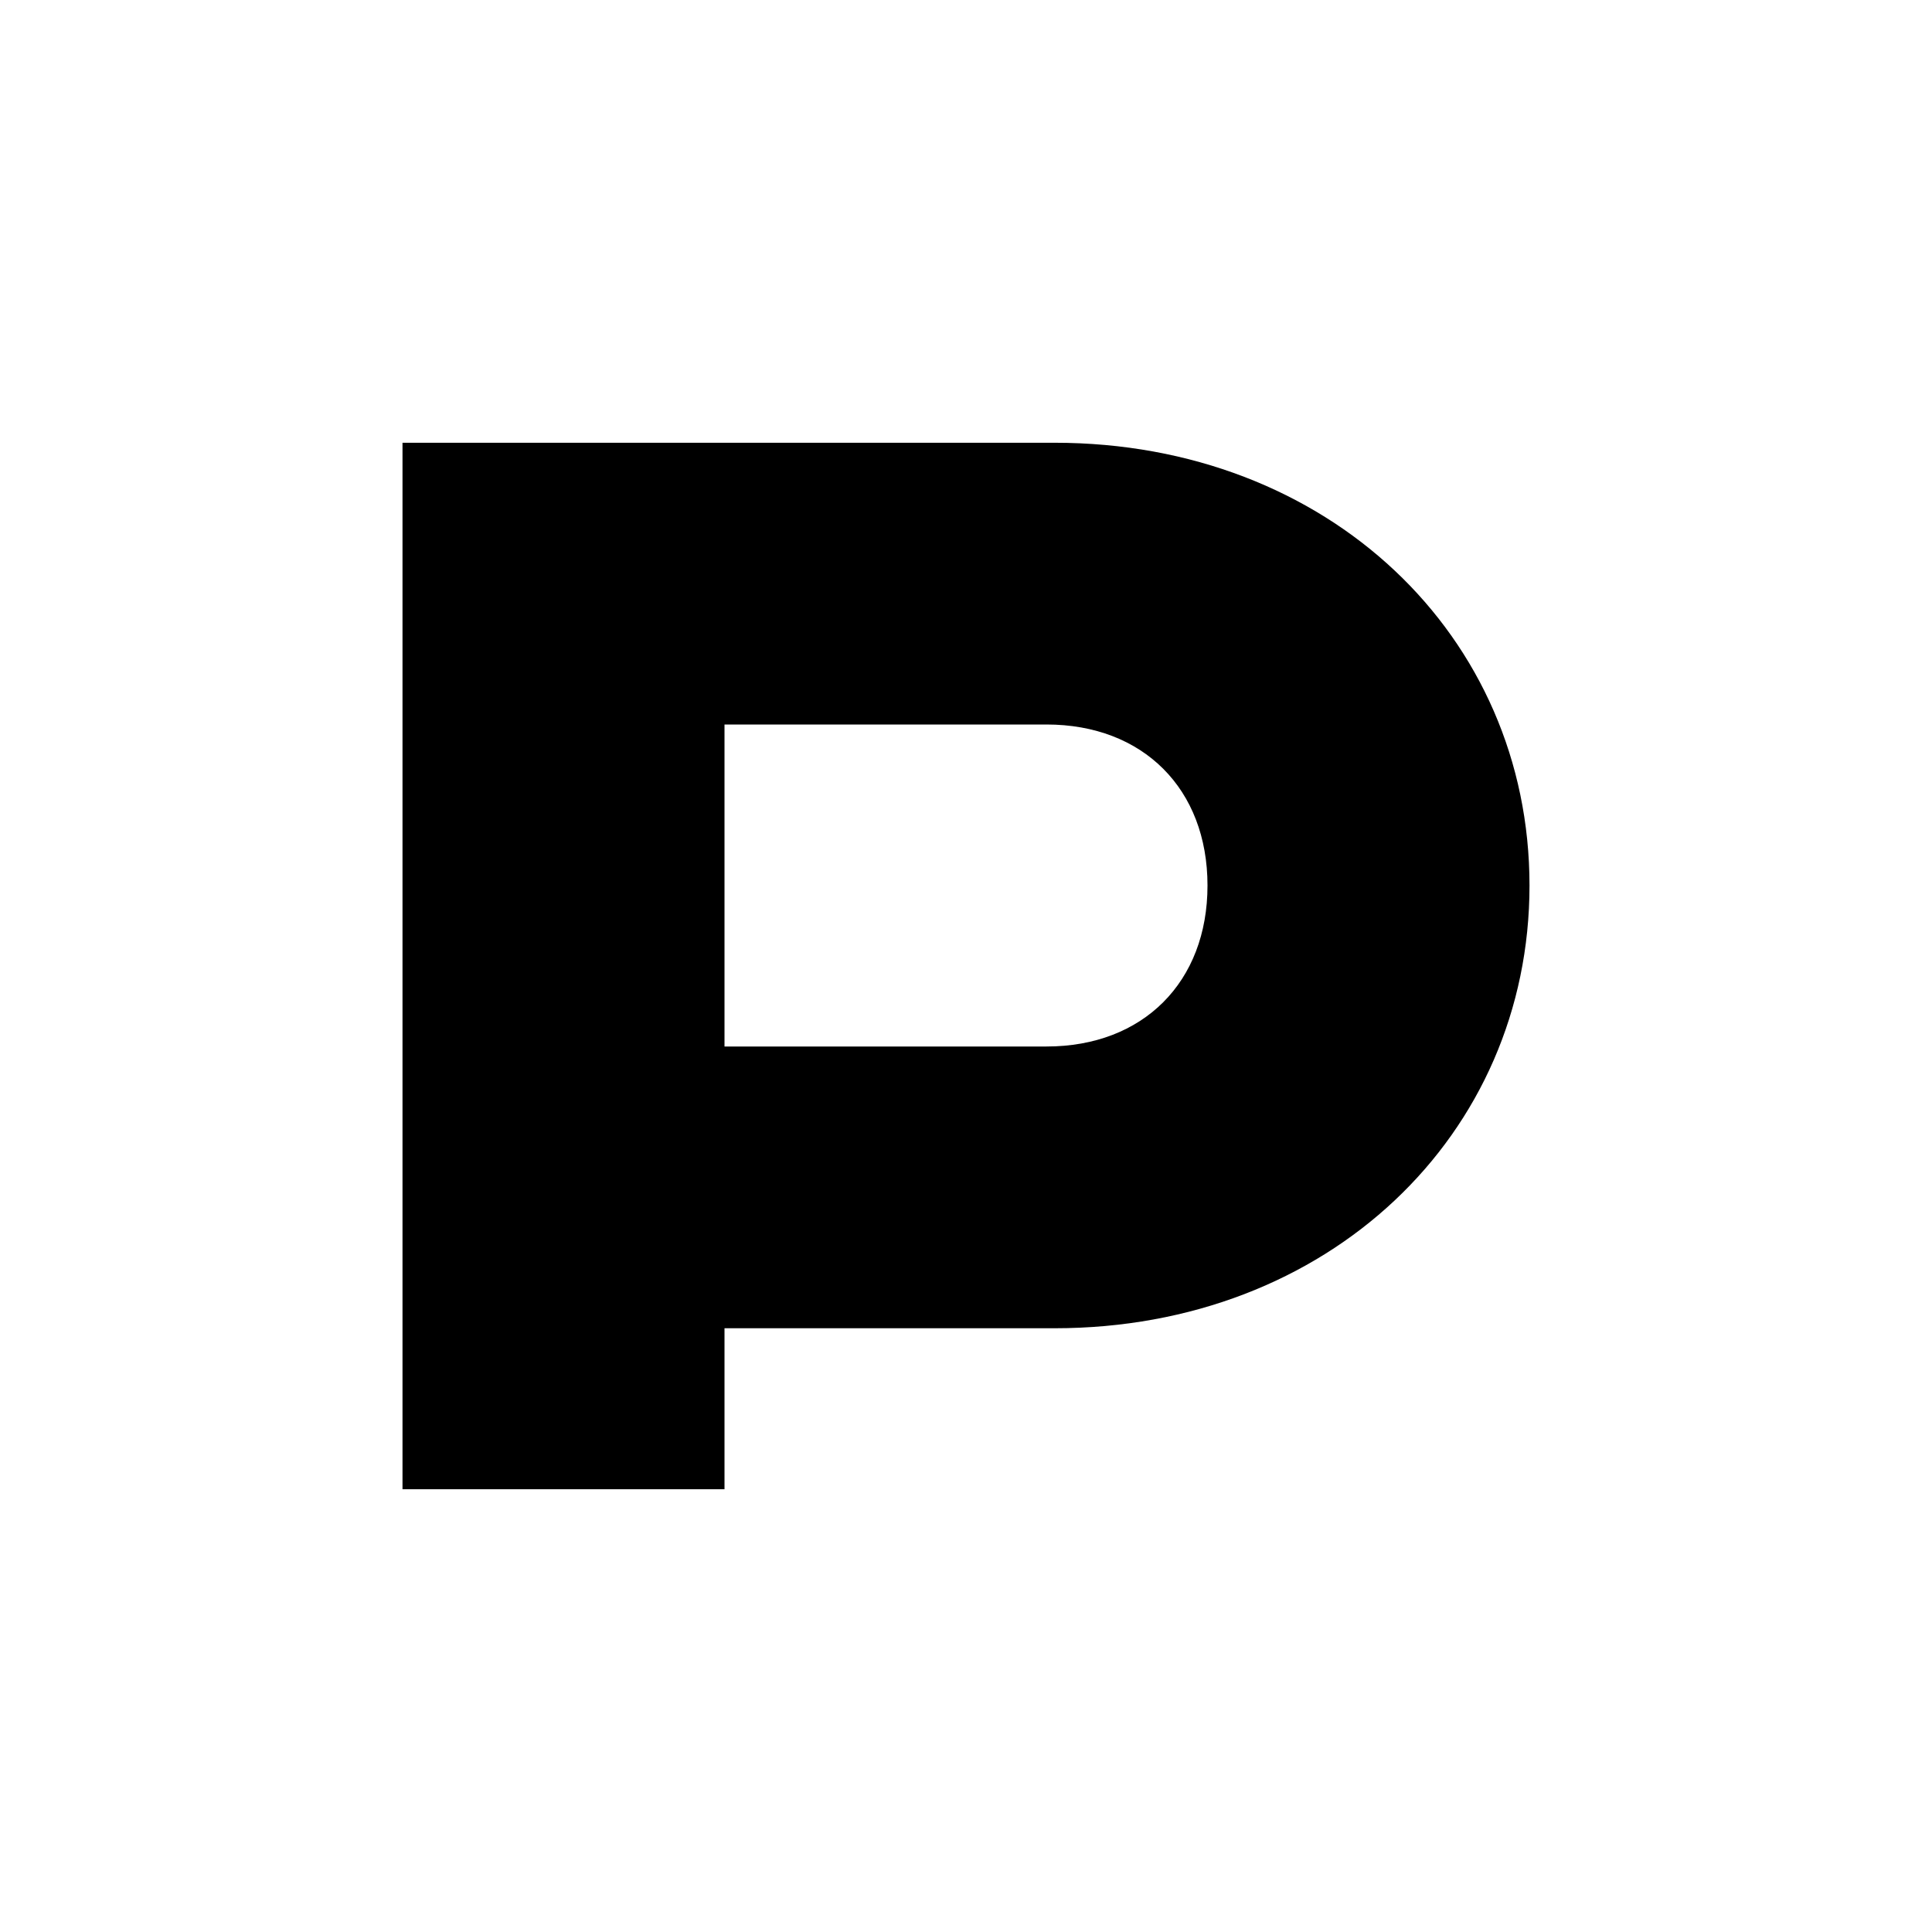
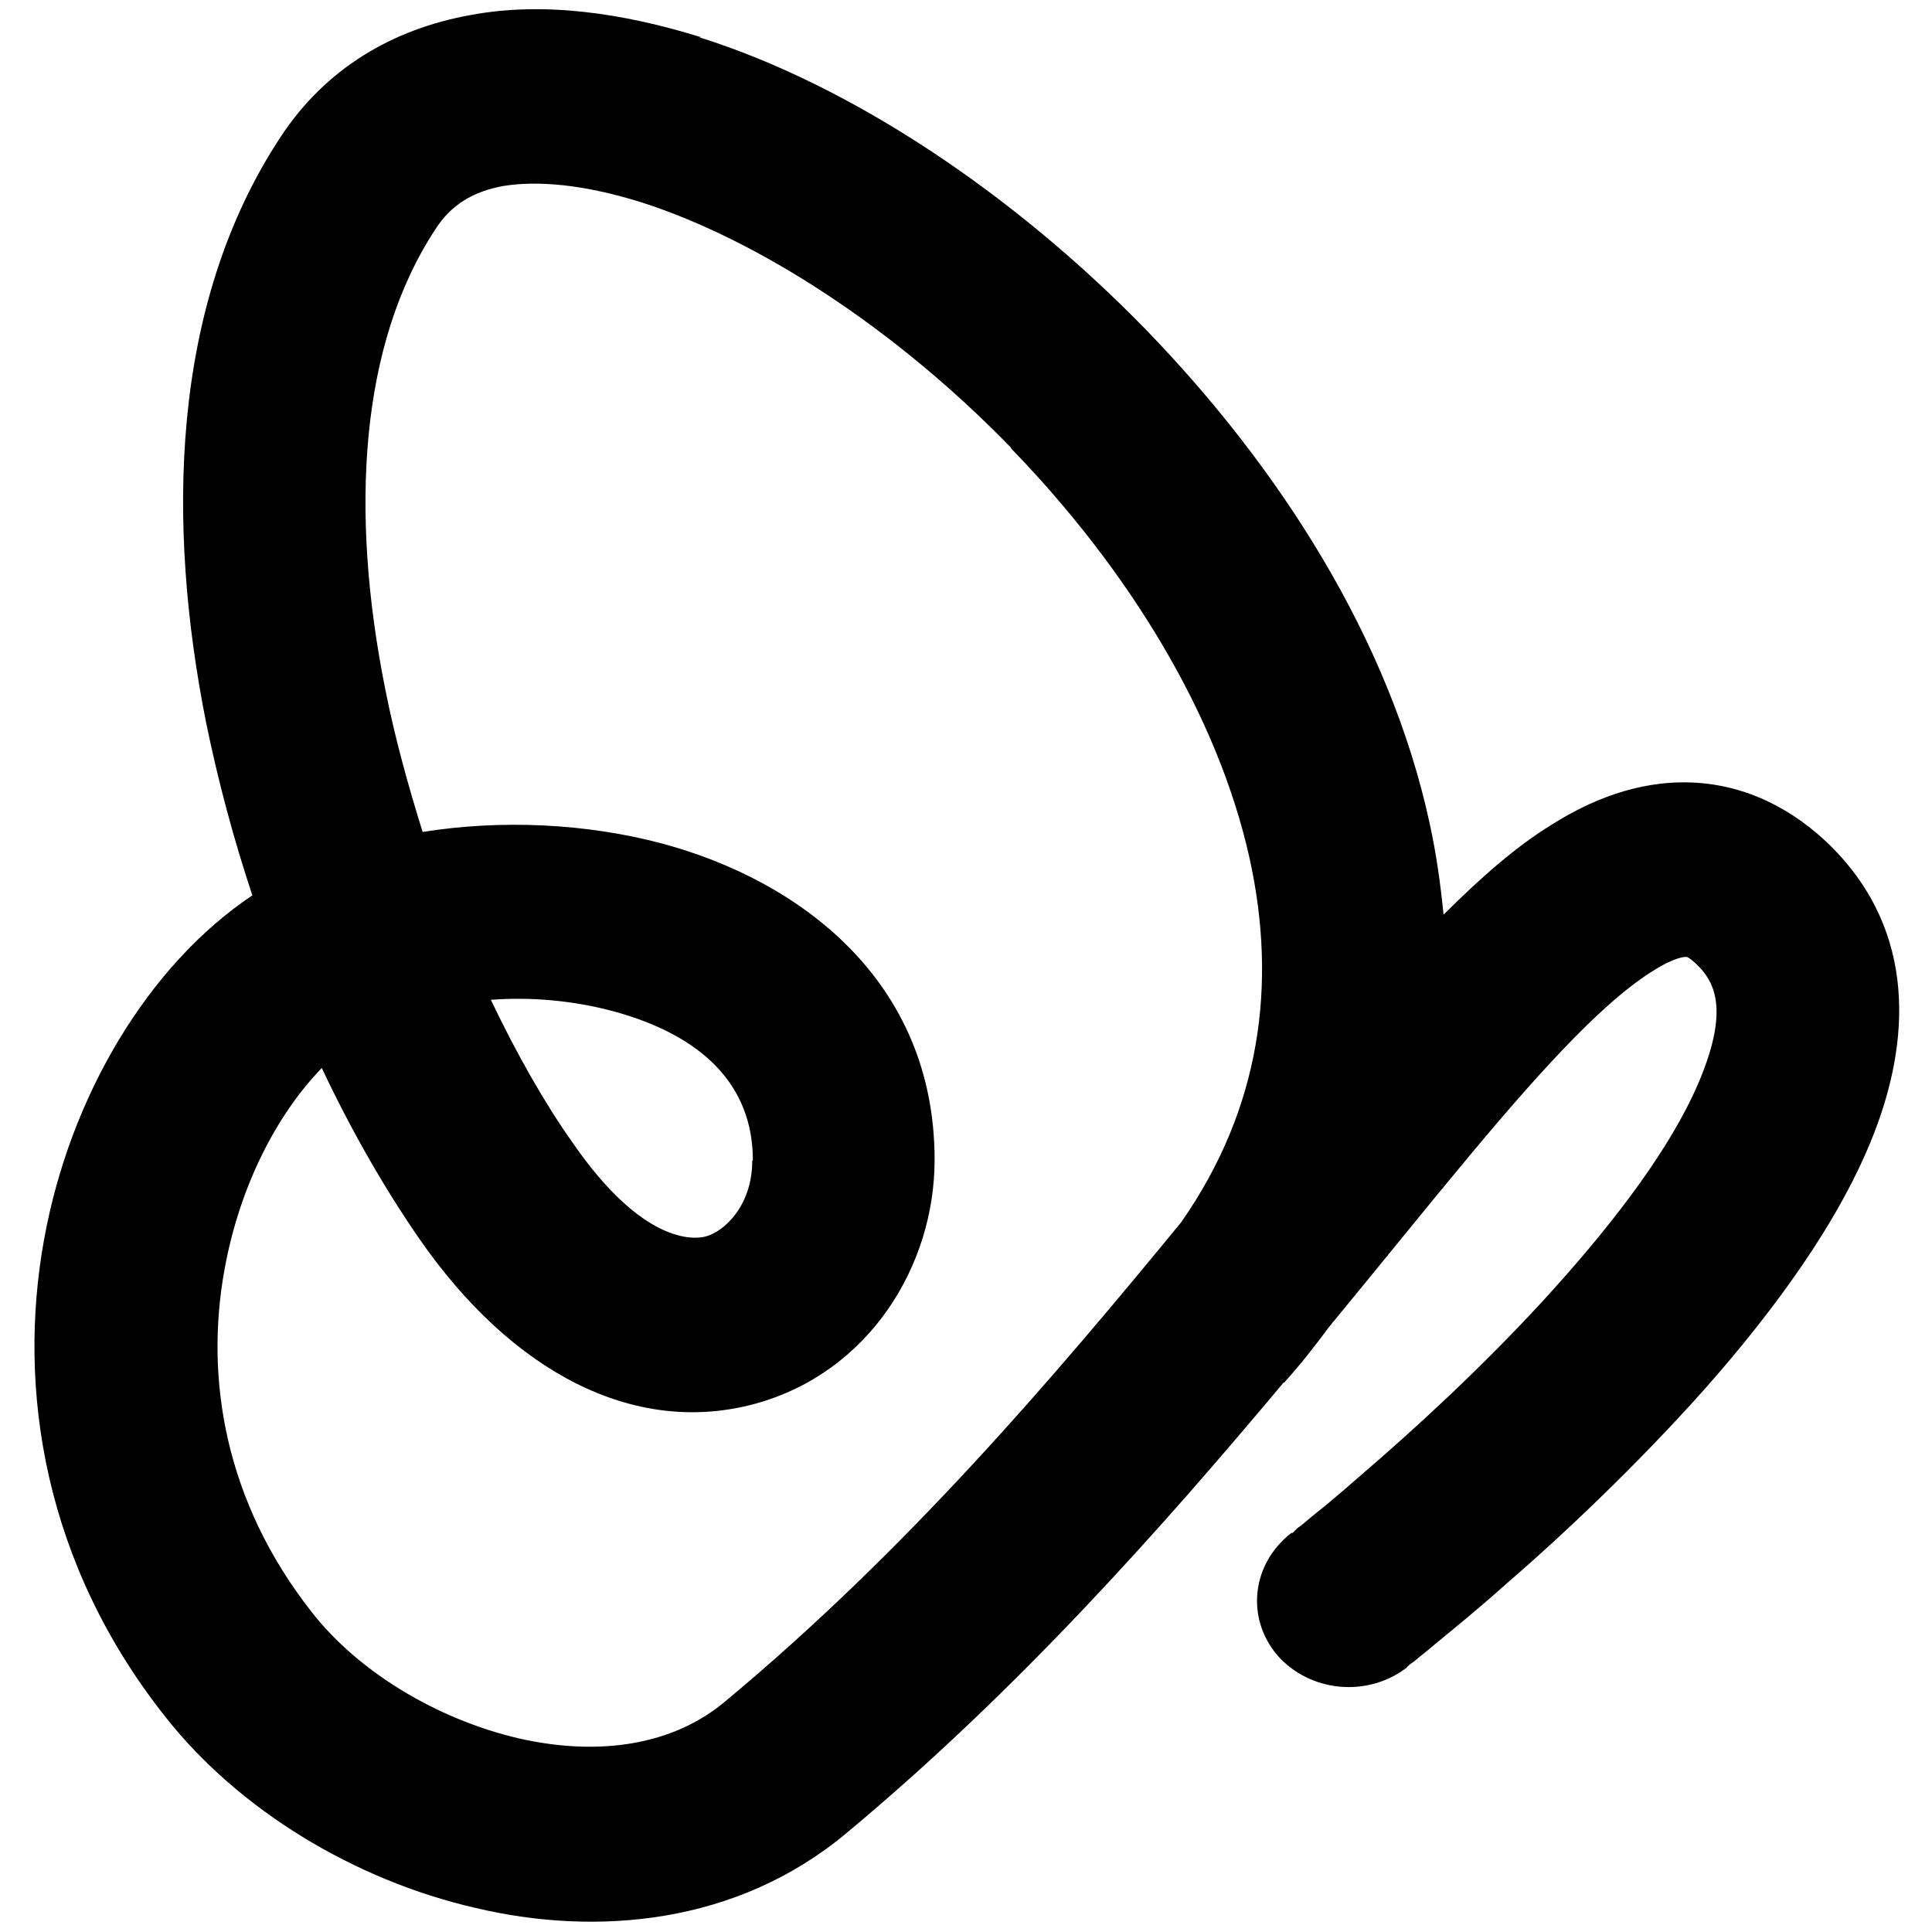
- <svg xmlns="http://www.w3.org/2000/svg" width="24" height="24" viewBox="0 0 24 24" fill="none">
-   <path d="M5 18.5V5.5h8.1c3.4 0 5.9 2.4 5.9 5.5s-2.5 5.5-5.9 5.5H9v2H5Zm4-5.5h4c1.2 0 2-.8 2-2s-.8-2-2-2H9v4Z" fill="currentColor" />
+ <svg xmlns="http://www.w3.org/2000/svg" id="Layer_1" version="1.1" viewBox="0 0 32 32">
+   <path d="M11.59.62c2.51.79,5.2,2.59,7.39,4.84,2.2,2.27,4.04,5.12,4.7,8.18.11.5.18,1.01.23,1.51.6-.6,1.2-1.13,1.79-1.49.63-.4,1.42-.73,2.3-.7.92.03,1.71.45,2.32,1.05,1.45,1.44,1.3,3.27.72,4.76-.57,1.47-1.67,2.95-2.79,4.22-1.14,1.28-2.37,2.44-3.32,3.26-.47.42-.88.75-1.17.99-.14.12-.26.21-.34.28-.04.03-.08.05-.1.08-.01,0-.02.01-.02.02h0s-.02-.02-.96-1.12l.96,1.12c-.65.5-1.6.41-2.14-.2-.53-.62-.43-1.52.23-2.03h.02l.08-.08c.08-.05.17-.14.31-.25.27-.21.64-.54,1.08-.92.89-.78,2.03-1.85,3.05-3.01,1.04-1.18,1.88-2.35,2.27-3.36.39-1,.23-1.46-.06-1.76-.11-.11-.17-.15-.2-.16h-.03s-.17,0-.53.23c-.76.47-1.73,1.49-3.03,3.05-.71.85-1.48,1.81-2.33,2.84-.23.31-.47.62-.75.93h-.01c-2.01,2.4-4.4,5.1-7.25,7.47-1.8,1.5-4.12,1.71-6.14,1.23-2-.46-3.91-1.62-5.12-3.15-2.02-2.54-2.47-5.44-2.02-7.92.43-2.38,1.73-4.55,3.45-5.7-.31-.93-.57-1.9-.77-2.88-.64-3.23-.61-6.87,1.23-9.67.75-1.15,1.87-1.8,3.15-2.03,1.22-.23,2.54-.03,3.8.36h.02ZM16.75,7.42c-1.94-2-4.22-3.46-6.13-4.07-.96-.3-1.72-.36-2.28-.27-.5.09-.87.31-1.13.72-1.25,1.9-1.42,4.66-.83,7.61.16.81.38,1.6.62,2.37,1.31-.21,2.72-.14,3.96.19,2.28.61,4.52,2.27,4.52,5.24,0,1.75-1.08,3.52-2.97,4.04-2.02.55-4.05-.54-5.57-2.74-.56-.81-1.11-1.76-1.61-2.82-.71.73-1.35,1.9-1.61,3.33-.33,1.8,0,3.85,1.45,5.69.76.97,2.05,1.76,3.41,2.08,1.35.31,2.57.11,3.42-.6,3.01-2.5,5.45-5.37,7.56-7.94,1.33-1.9,1.59-3.96,1.14-6.02-.53-2.4-2.02-4.81-3.96-6.81ZM12.47,19.22c0-1.25-.84-2.07-2.31-2.47-.67-.18-1.37-.24-2.03-.19.43.9.89,1.71,1.35,2.36,1.17,1.7,2.02,1.61,2.21,1.56.32-.09.77-.52.77-1.26Z" />
</svg>
